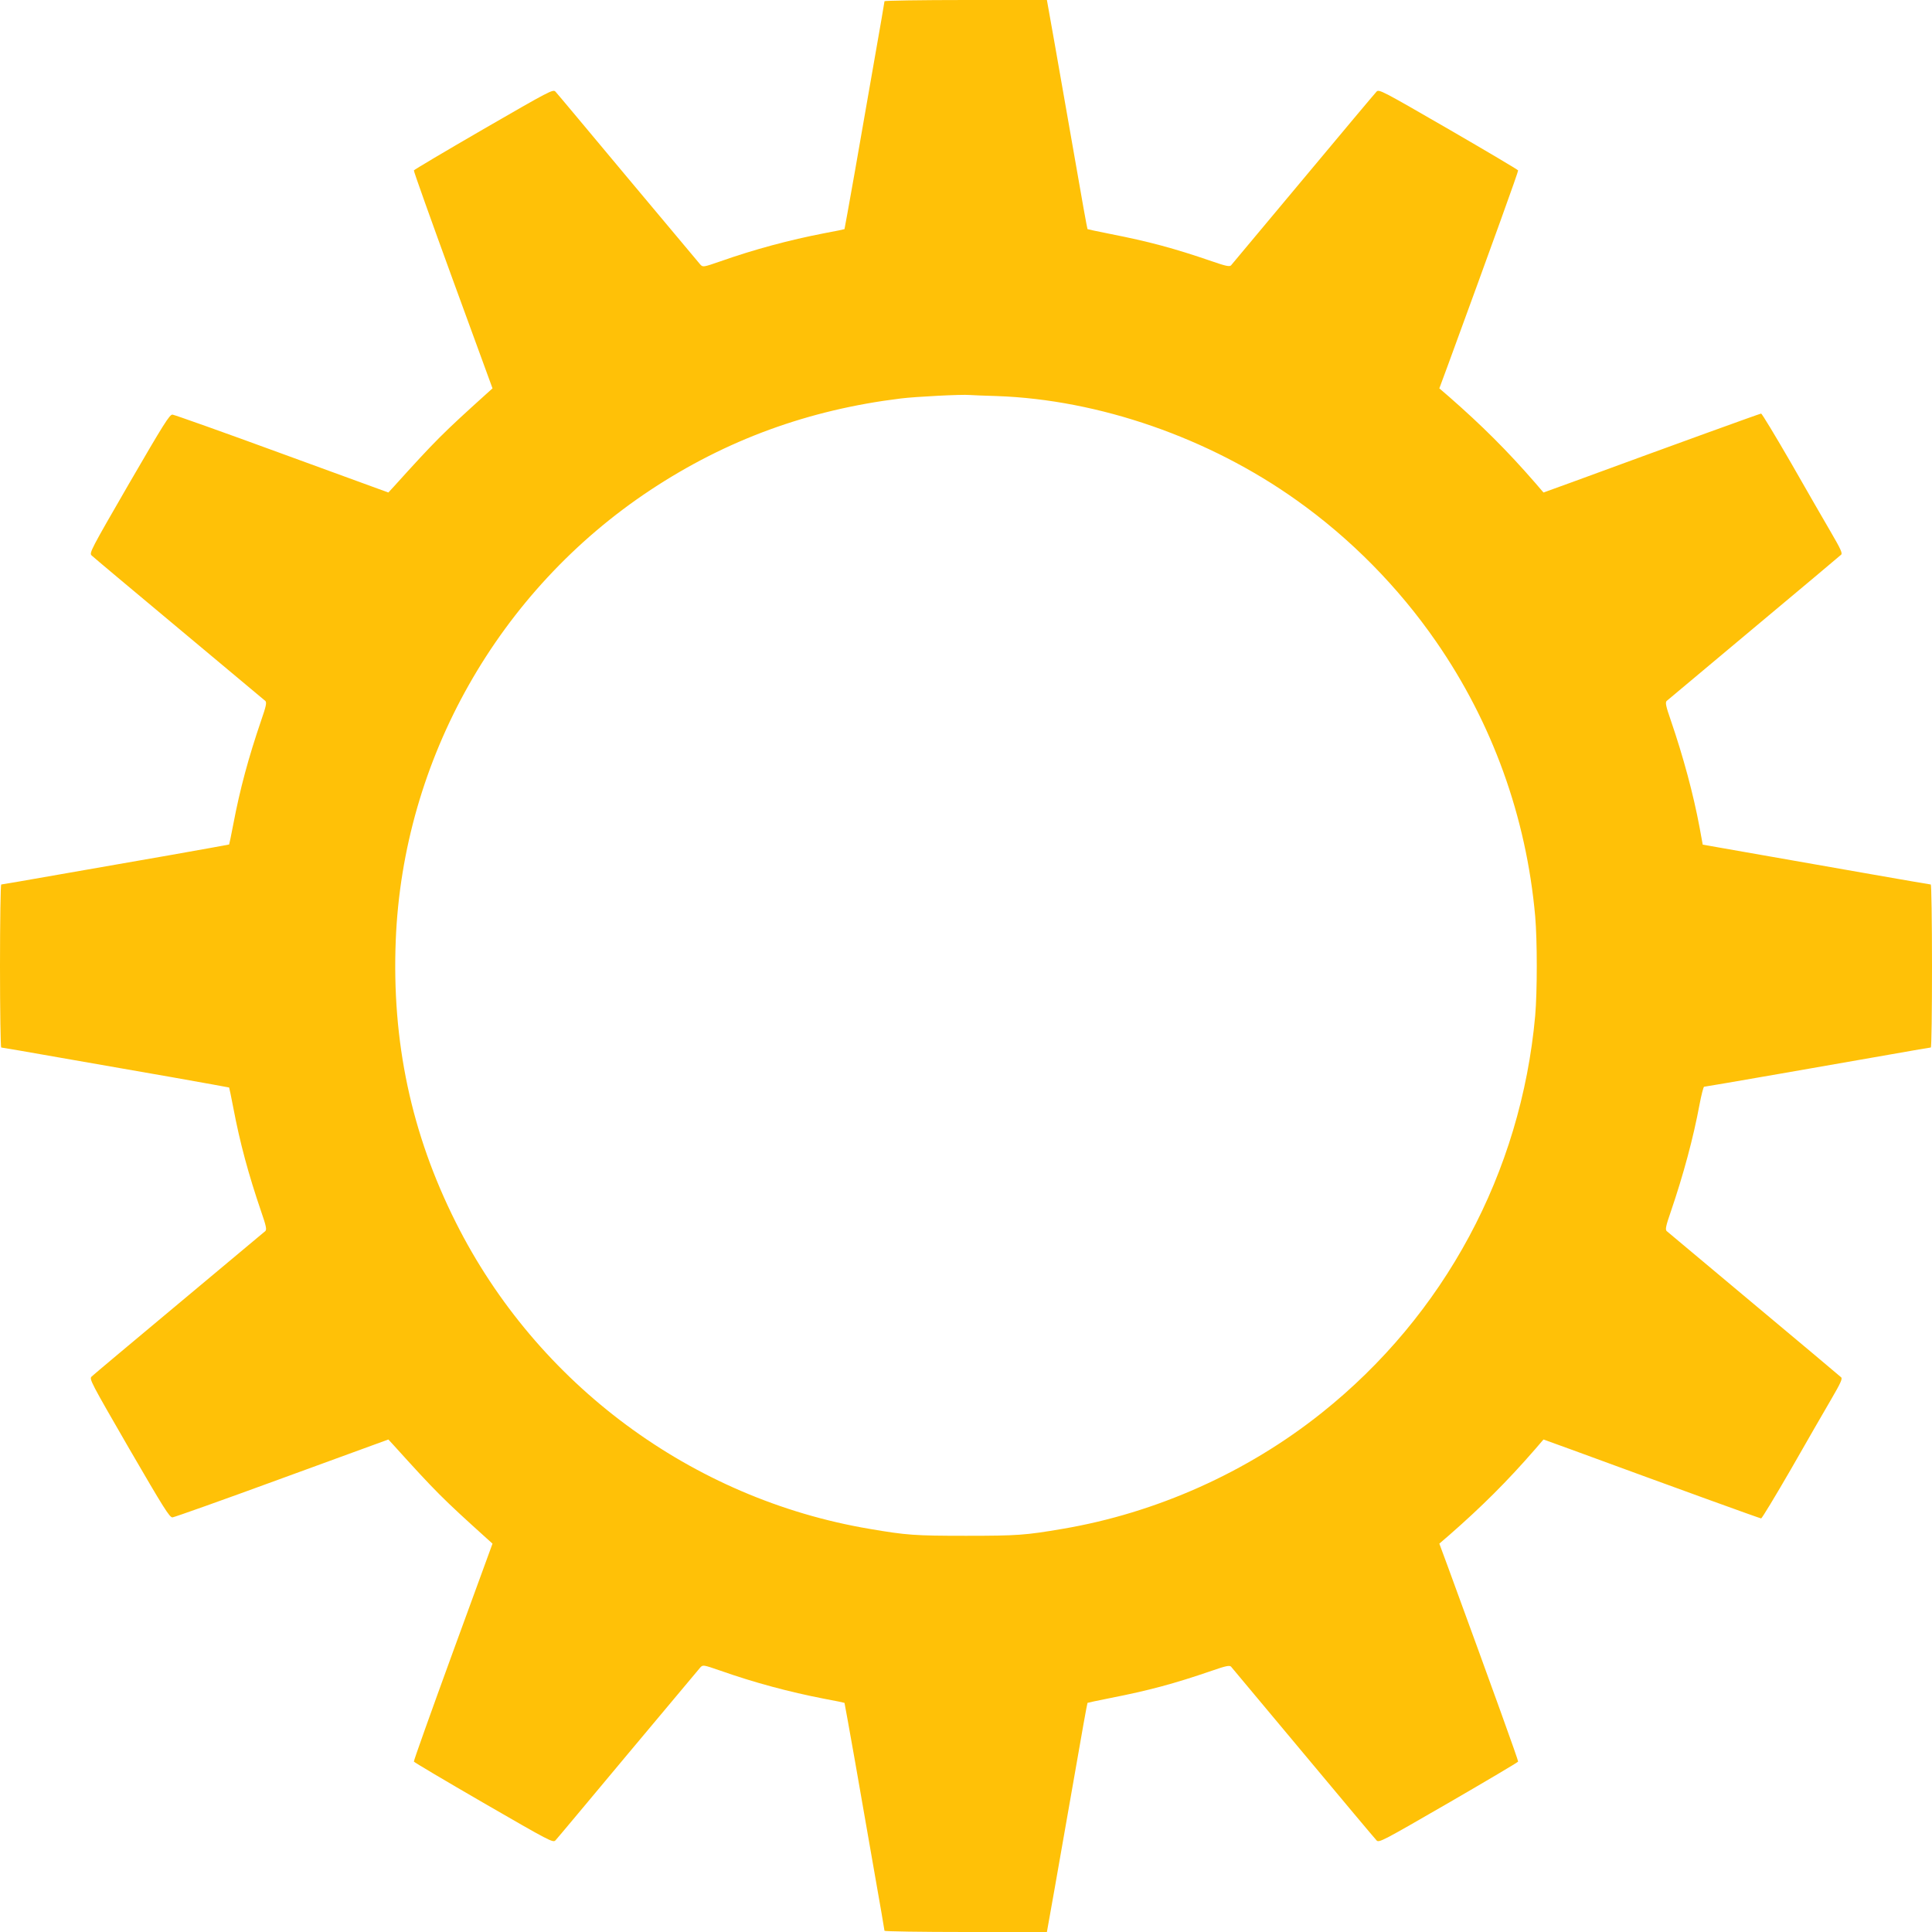
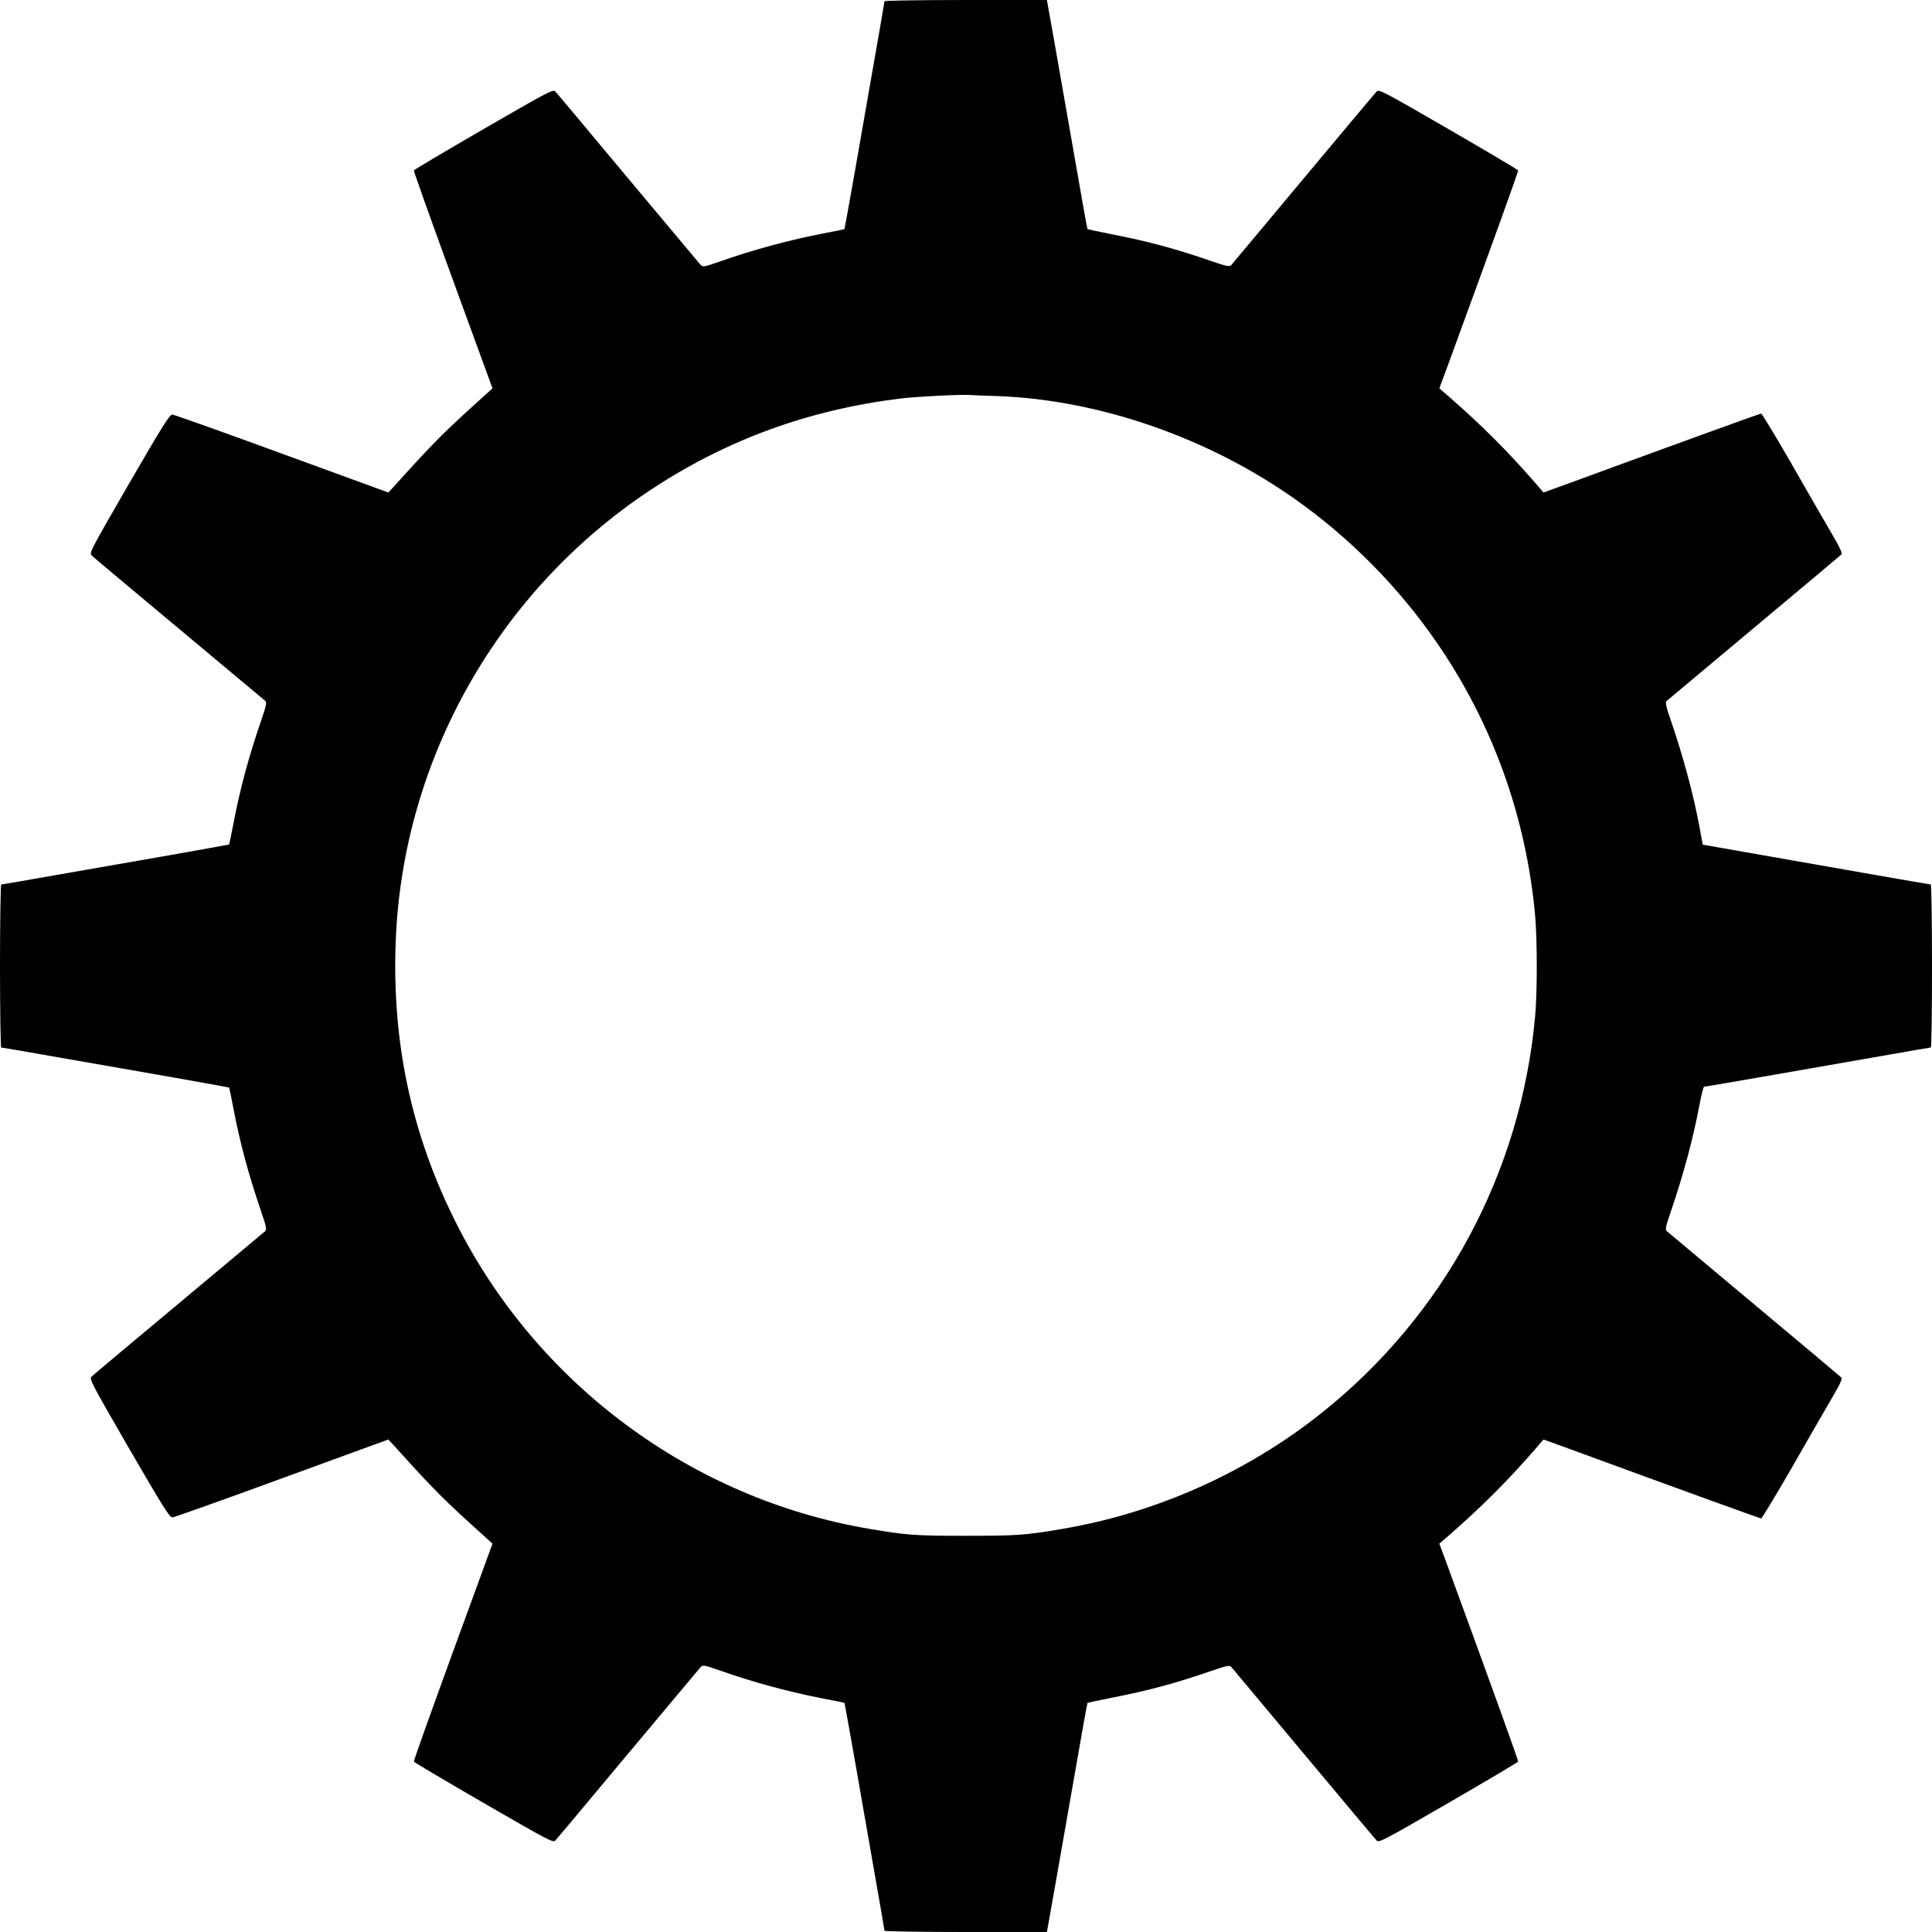
- <svg xmlns="http://www.w3.org/2000/svg" version="1.0" width="1280pt" height="1280pt" viewBox="0 0 1280 1280" preserveAspectRatio="xMidYMid meet" fill="#ffc107" stroke="none">
+ <svg xmlns="http://www.w3.org/2000/svg" version="1.0" width="1280pt" height="1280pt" viewBox="0 0 1280 1280" preserveAspectRatio="xMidYMid meet" fill="#000000" stroke="none">
  <g transform="translate(0,1280) scale(0.1,-0.1)">
    <path d="M5860 12792 c0 -4 -29 -174 -65 -377 -36 -204 -95 -541 -131 -750 -37 -209 -68 -381 -69 -383 -1 -1 -61 -14 -133 -27 -233 -45 -467 -108 -691 -187 -110 -38 -114 -39 -131 -21 -9 10 -225 268 -480 573 -255 305 -470 563 -480 573 -16 17 -38 5 -476 -248 -252 -146 -460 -269 -462 -274 -2 -5 115 -332 259 -727 l262 -717 -40 -36 c-289 -261 -333 -304 -614 -615 l-36 -39 -704 257 c-387 142 -714 258 -726 259 -19 2 -58 -61 -288 -457 -253 -438 -265 -460 -248 -476 10 -10 270 -228 578 -485 308 -257 566 -473 573 -479 10 -10 5 -35 -27 -127 -85 -249 -141 -456 -185 -688 -14 -74 -27 -135 -28 -136 -2 -1 -174 -32 -383 -69 -209 -36 -546 -95 -750 -131 -203 -36 -373 -65 -377 -65 -4 0 -8 -243 -8 -540 0 -297 4 -540 8 -540 4 0 174 -29 377 -65 204 -36 541 -95 750 -131 209 -37 381 -68 383 -69 1 -1 14 -62 28 -136 44 -232 100 -439 185 -688 32 -92 37 -117 27 -127 -7 -6 -265 -222 -573 -479 -308 -257 -568 -475 -578 -485 -17 -16 -5 -38 248 -476 230 -396 269 -459 288 -457 12 1 339 117 726 259 l704 257 36 -39 c281 -311 325 -354 614 -615 l40 -36 -262 -717 c-144 -395 -261 -722 -259 -727 2 -5 210 -128 462 -274 438 -253 460 -265 476 -248 10 10 225 268 480 573 255 305 471 563 480 573 17 18 21 17 131 -21 224 -79 458 -142 691 -187 72 -13 132 -26 133 -27 1 -2 32 -174 69 -383 36 -209 95 -546 131 -750 36 -203 65 -373 65 -377 0 -4 242 -8 538 -8 l538 0 52 292 c28 161 88 502 133 758 44 256 82 466 84 468 1 1 69 16 151 32 254 50 420 94 673 181 92 32 117 37 127 27 6 -7 222 -265 479 -573 257 -308 475 -568 485 -578 16 -17 38 -5 476 248 252 146 460 269 462 274 2 7 -163 465 -465 1290 l-57 154 65 56 c217 190 384 356 570 570 l55 64 185 -67 c708 -260 1250 -456 1257 -456 5 0 94 147 198 327 103 181 223 388 266 462 63 108 76 137 66 146 -7 7 -267 225 -578 485 -311 260 -571 478 -578 484 -10 10 -5 35 27 127 84 246 150 491 191 712 12 64 26 117 30 117 4 0 227 38 496 85 269 47 604 106 744 130 140 25 258 45 262 45 5 0 8 243 8 540 0 297 -4 540 -8 540 -4 0 -172 29 -372 64 -201 35 -539 95 -752 132 l-387 68 -21 115 c-41 219 -107 465 -191 710 -32 92 -37 117 -27 127 7 6 267 224 578 484 311 260 571 478 578 485 10 9 -3 38 -66 146 -43 74 -163 281 -266 462 -104 180 -193 327 -198 327 -7 0 -549 -196 -1257 -456 l-185 -67 -55 64 c-186 214 -353 380 -570 570 l-65 56 57 154 c302 825 467 1283 465 1290 -2 5 -210 128 -462 274 -438 253 -460 265 -476 248 -10 -10 -228 -270 -485 -578 -257 -308 -473 -566 -479 -573 -10 -10 -35 -5 -127 27 -253 87 -419 131 -673 181 -82 16 -150 31 -151 32 -2 2 -40 212 -84 468 -45 256 -105 597 -133 758 l-52 292 -538 0 c-296 0 -538 -4 -538 -8z m745 -2616 c678 -24 1405 -277 1985 -690 358 -254 675 -576 924 -936 373 -538 598 -1161 657 -1820 14 -161 14 -499 0 -660 -94 -1039 -601 -1983 -1416 -2632 -493 -393 -1095 -662 -1715 -767 -246 -42 -300 -46 -640 -46 -340 0 -394 4 -640 46 -1177 199 -2203 959 -2740 2030 -295 587 -425 1198 -398 1870 48 1199 680 2316 1688 2983 502 332 1046 531 1658 606 96 12 405 28 457 23 17 -1 98 -5 180 -7z" />
  </g>
</svg>
